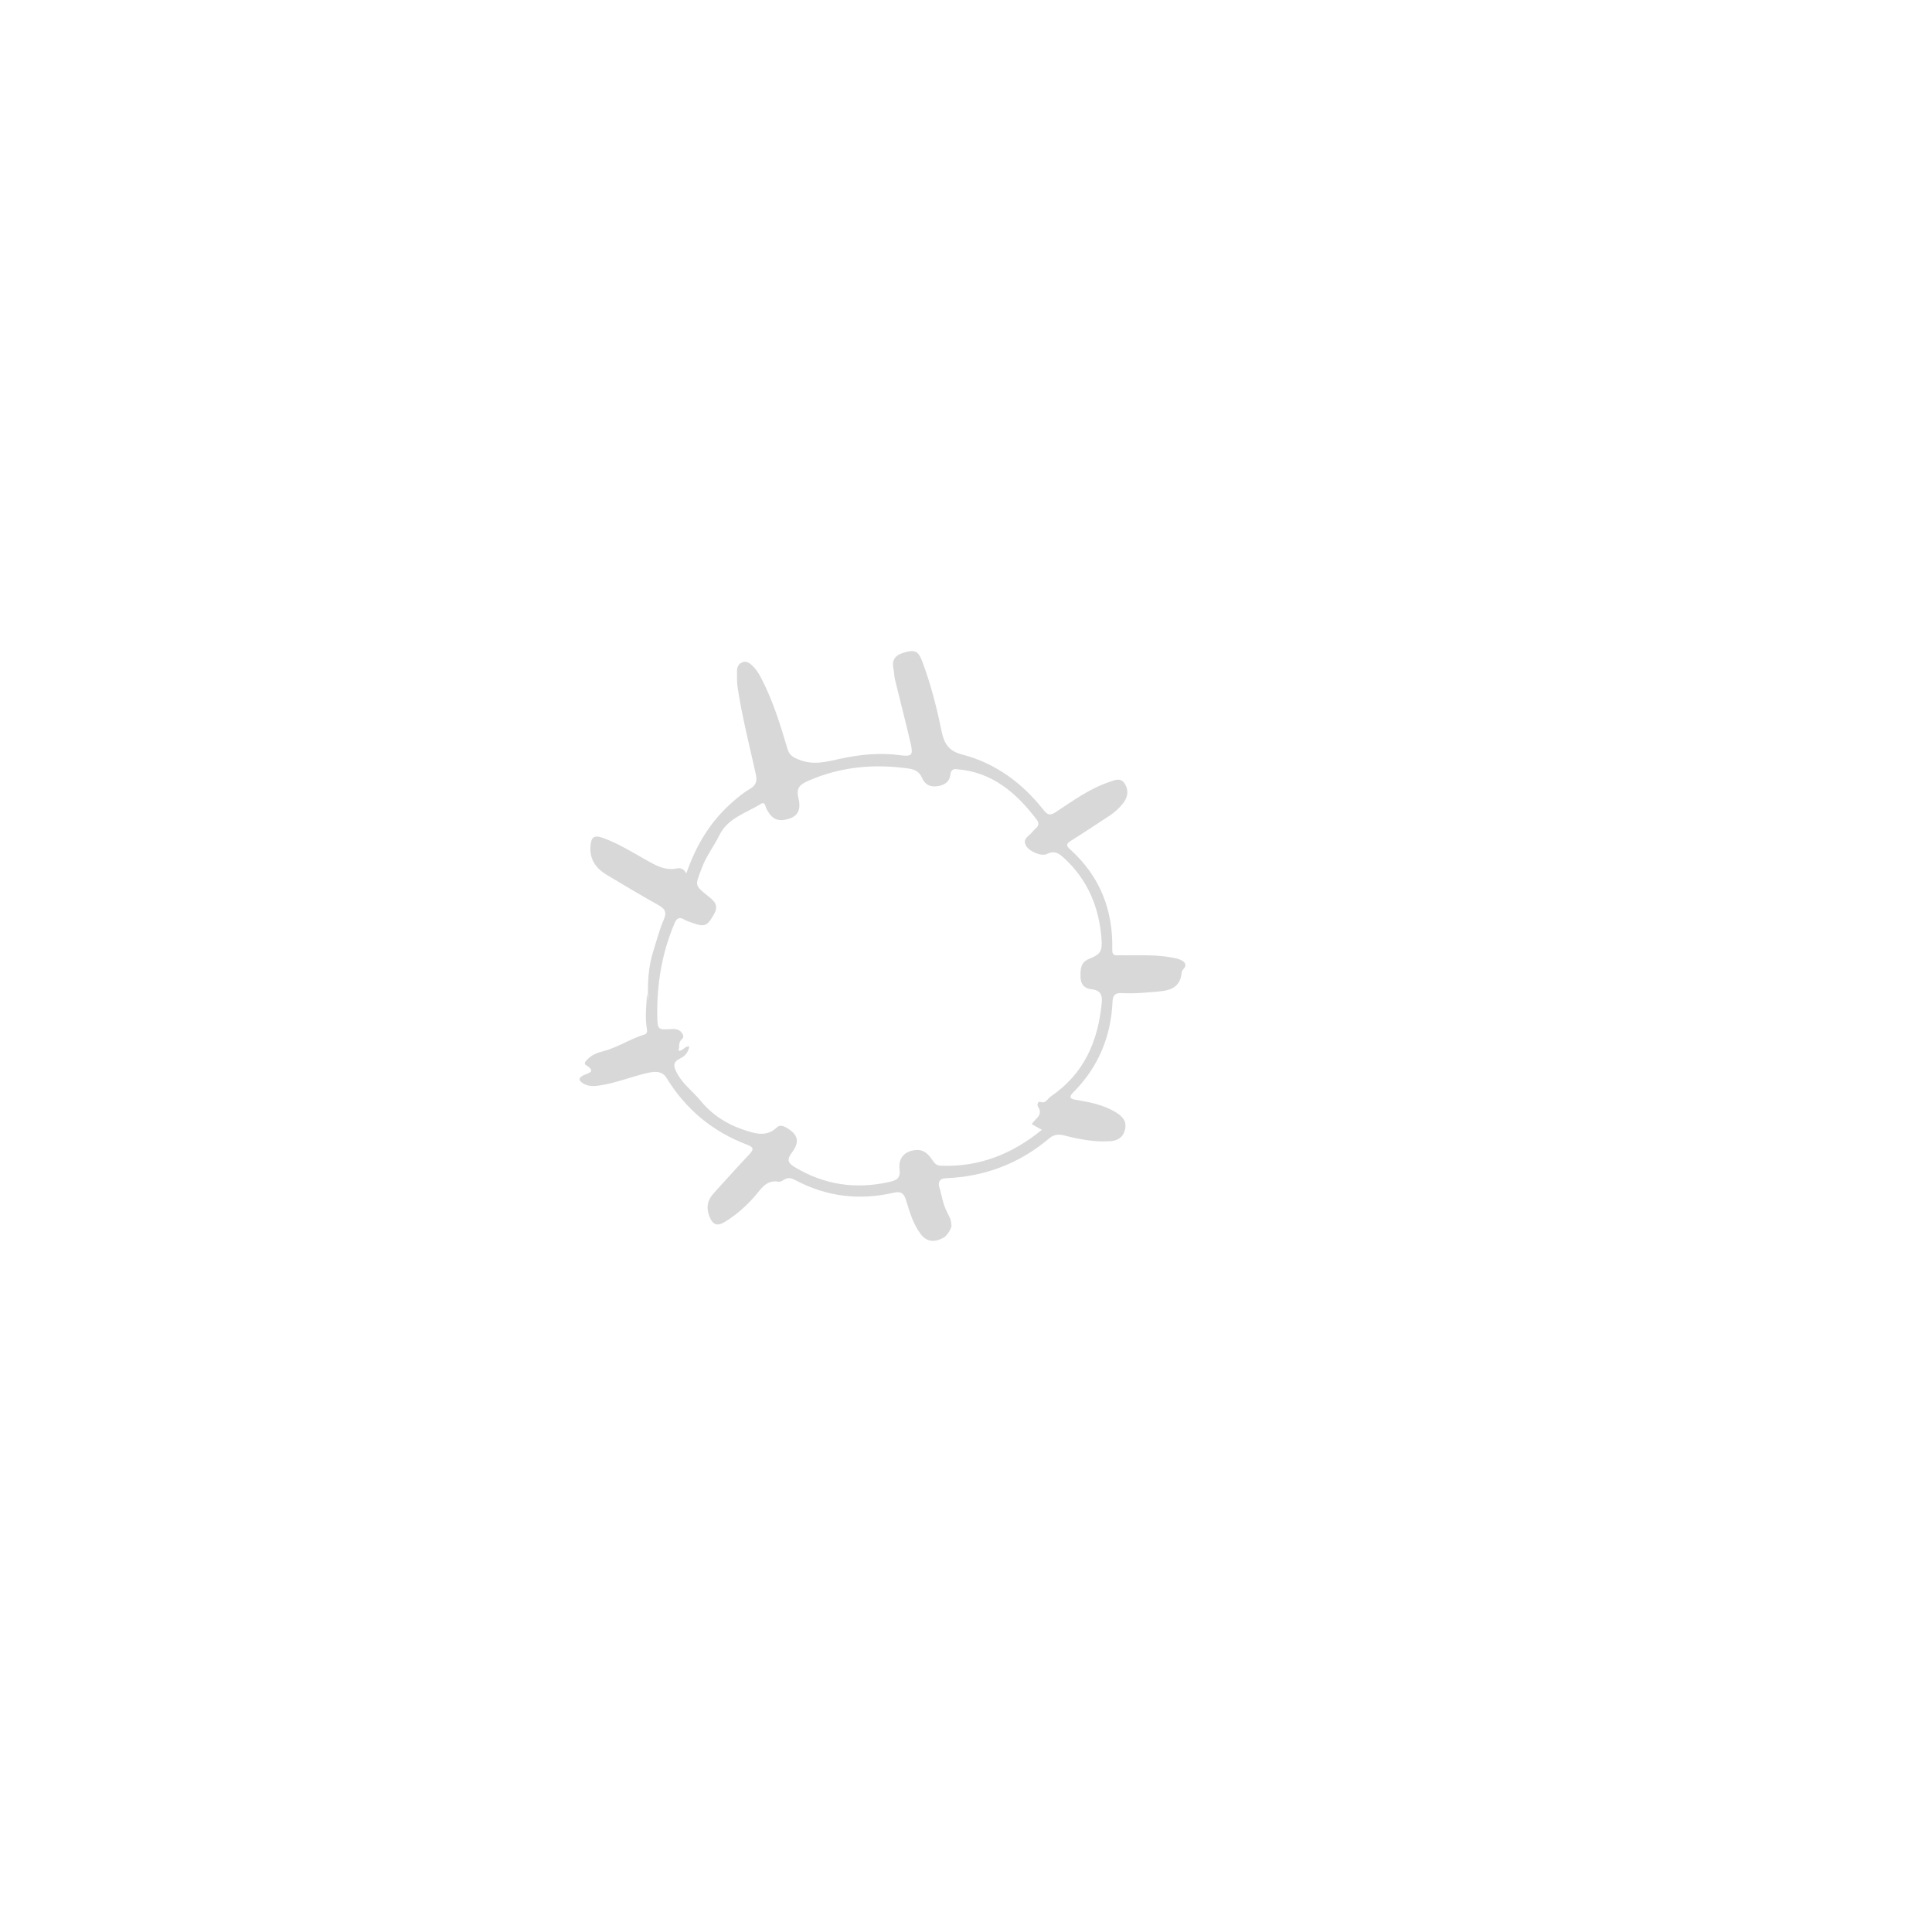
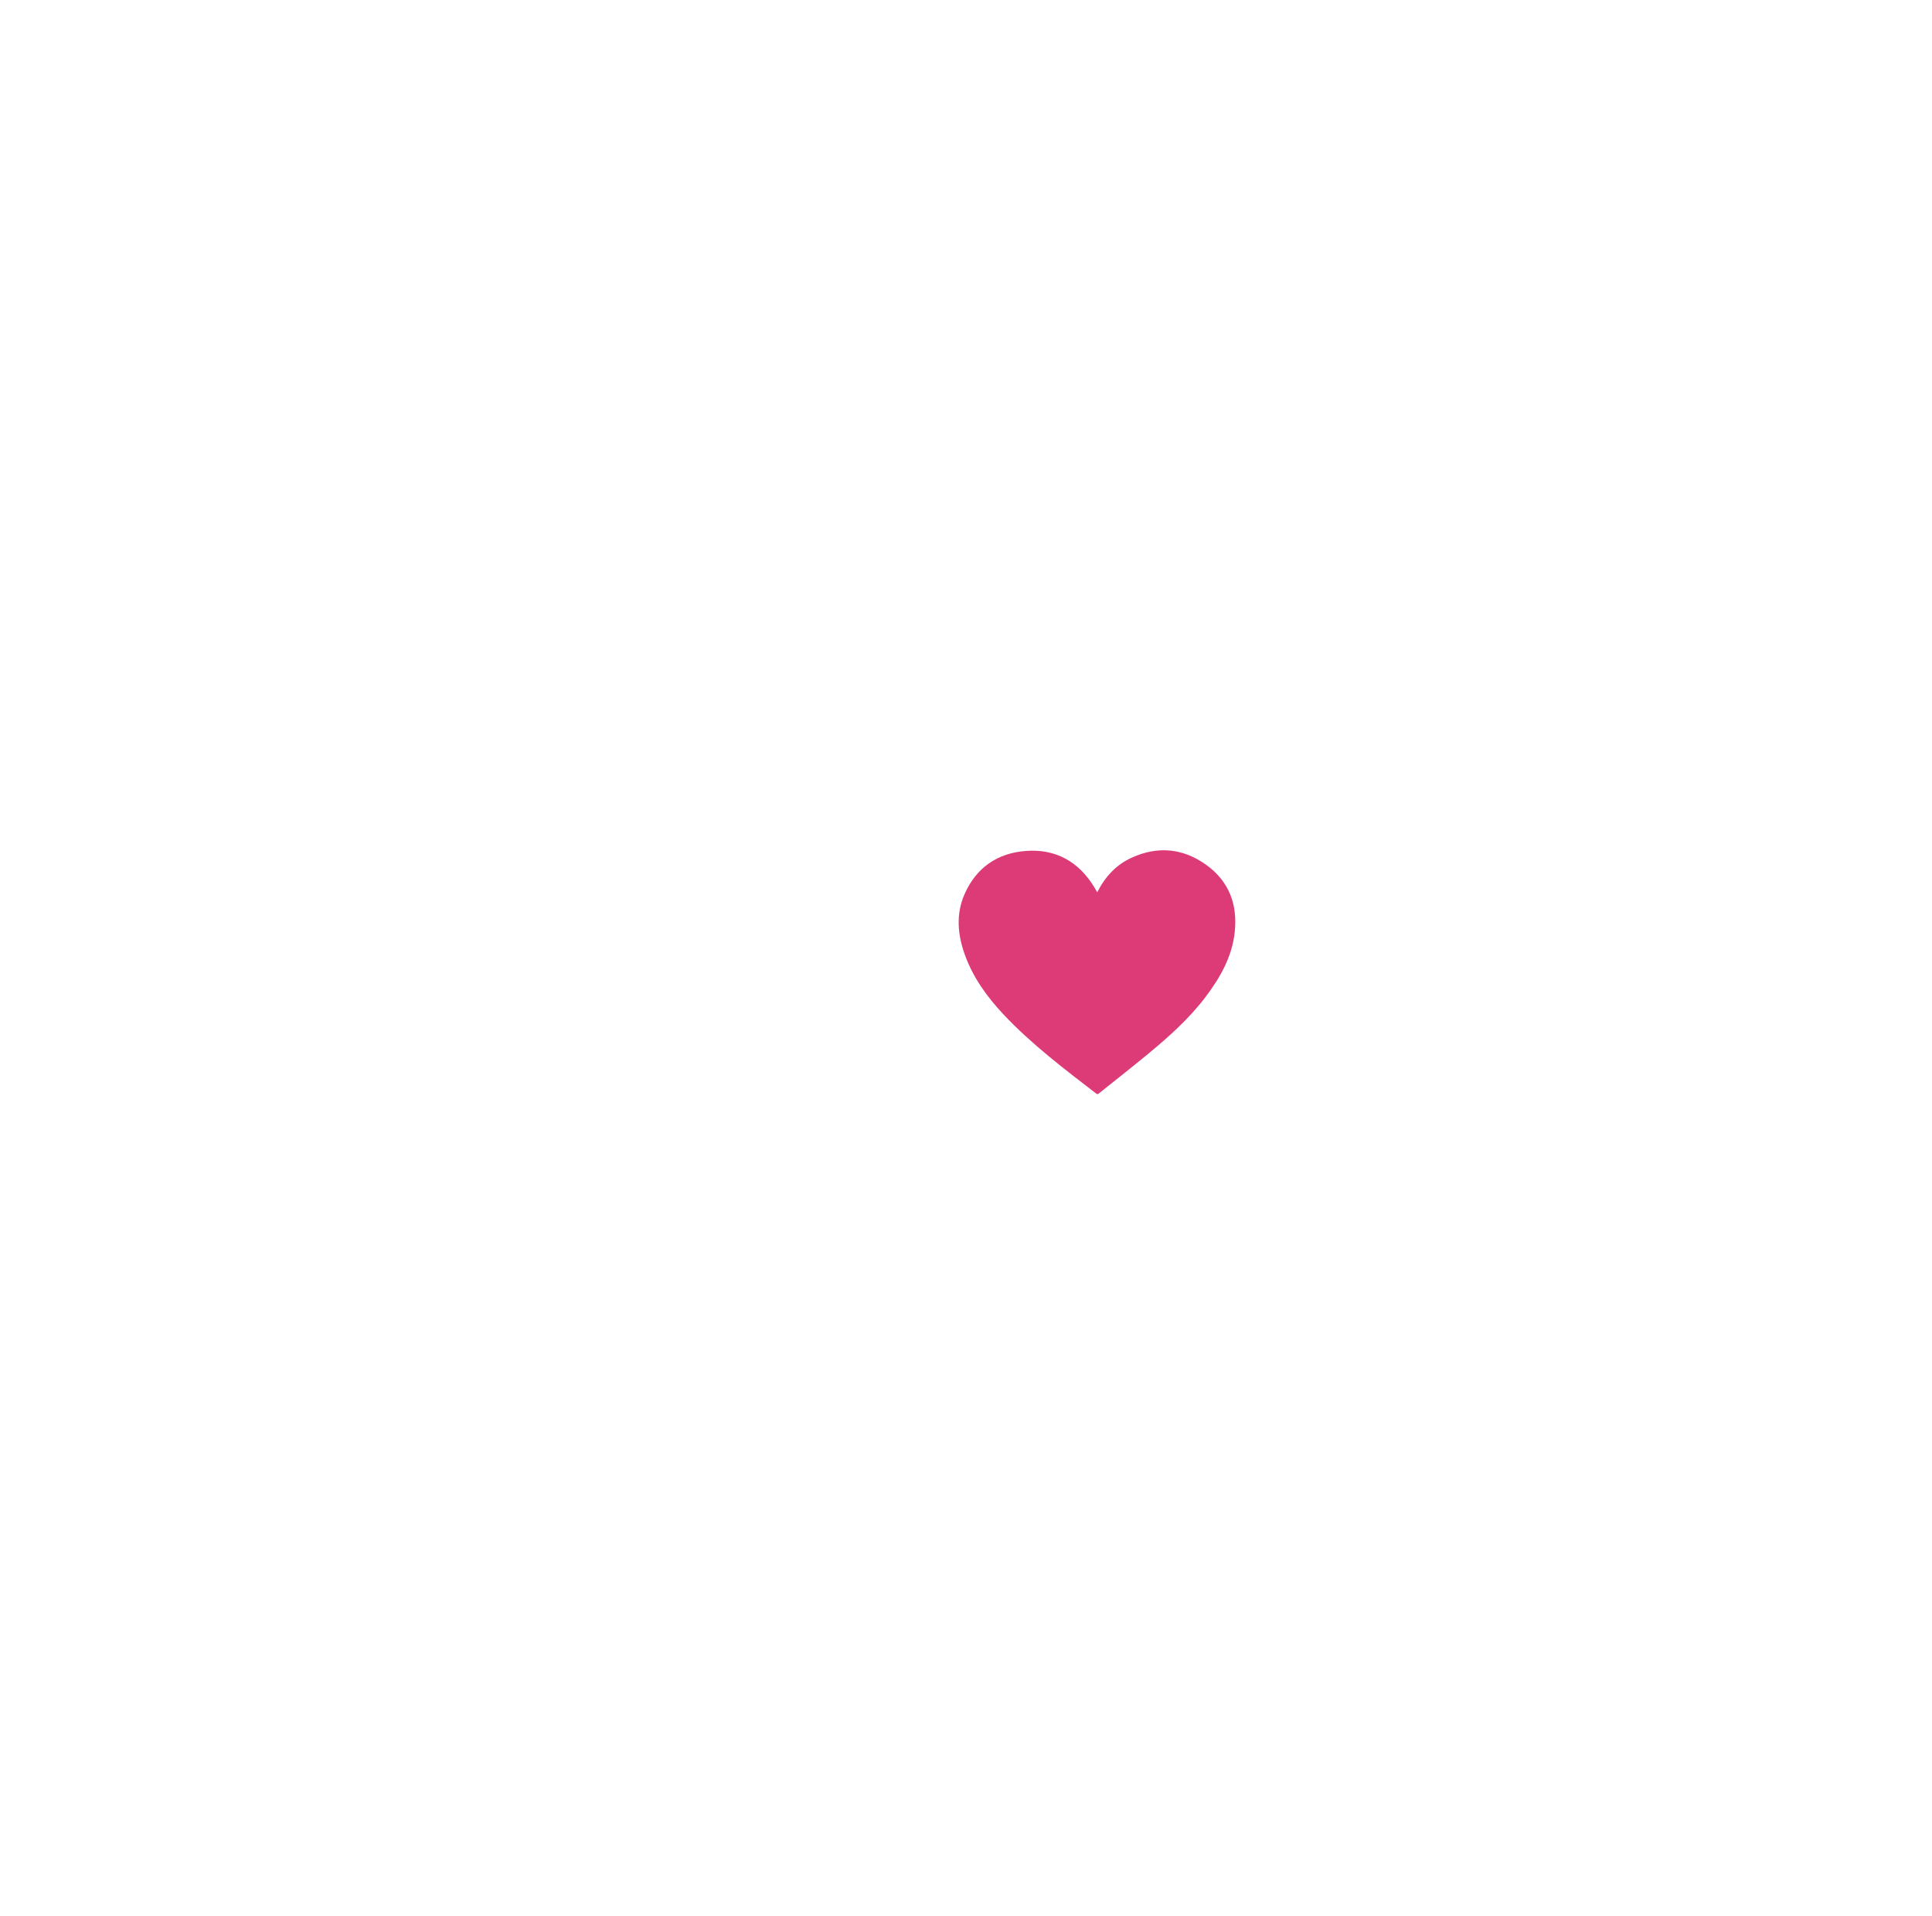
- <svg xmlns="http://www.w3.org/2000/svg" version="1.1" id="Layer_1" x="0px" y="0px" width="2127px" height="2109px" viewBox="0 0 2127 2109" enable-background="new 0 0 2127 2109" xml:space="preserve">
-   <path fill="#D8D8D8" d="M1040.628,1361.219c-11.064,7.227-20.398,6.066-27.101-2.876c-8.41-11.224-12.169-24.56-16.2-37.64  c-2.314-7.515-5.876-9.504-13.58-7.73c-37.766,8.693-74.038,4.346-108.363-13.984c-4.469-2.384-8.37-3.036-12.733-0.043  c-1.558,1.071-3.804,2.171-5.483,1.869c-13.725-2.478-19.286,8.188-26.343,16.201c-9.581,10.881-20.289,20.393-32.641,27.956  c-8.689,5.32-13.539,3.358-17.268-6.221c-3.712-9.534-2.024-17.815,4.898-25.326c13.06-14.163,25.737-28.694,39.054-42.611  c6.01-6.281,4.187-8.244-3.007-10.992c-37.606-14.351-66.891-38.773-88.025-73.204c-5.705-9.294-15.883-6.797-24.128-4.759  c-15.838,3.912-31.131,9.958-47.31,12.669c-6.807,1.139-13.758,2.04-20.075-1.698c-4.405-2.607-6.778-5.63-0.242-9.027  c4.761-2.472,15.399-3.673,3.037-11.334c-3.109-1.928,0.141-4.678,1.781-6.451c4.638-5.012,11.046-7.244,17.25-8.85  c15.866-4.104,29.484-13.521,45.035-18.249c2.978-0.902,3.634-2.868,3.042-6.09c-2.374-12.95-0.572-26.014,0.14-39.201  c0.408,2.835,0.814,5.669,1.221,8.508c-0.733-18.466-0.178-36.778,5.483-54.571c3.749-11.781,6.761-23.893,11.679-35.17  c3.648-8.364,1.331-12.024-5.856-16.046c-19.099-10.692-37.918-21.889-56.68-33.167c-11.62-6.985-19.107-16.5-18.187-31.174  c0.676-10.794,3.84-13.236,14.356-9.421c15.761,5.721,29.99,14.517,44.507,22.676c11.403,6.41,22.334,13.588,36.484,10.694  c3.845-0.788,7.6,0.45,10.208,5.576c10.573-30.756,26.084-56.488,49.321-77.259c6.365-5.688,12.844-11.257,20.183-15.486  c6.976-4.022,8.801-8.378,6.979-16.635c-6.969-31.579-15.064-62.942-19.933-94.951c-0.925-6.087-0.811-12.368-0.747-18.555  c0.042-4.072,1.554-7.874,5.695-9.533c4.169-1.671,7.572,0.25,10.645,3.065c4.155,3.805,7.185,8.315,9.812,13.317  c13.149,25.047,21.472,51.89,29.427,78.848c2.056,6.966,5.925,9.185,12.772,11.938c15.967,6.424,30.369,2.189,45.638-1.102  c21.447-4.626,43.234-6.853,65.233-3.888c13.116,1.765,14.971,0.217,12.016-12.642c-5.417-23.553-11.585-46.932-17.28-70.425  c-0.992-4.097-0.965-8.434-1.795-12.581c-1.946-9.697,2.619-14.681,11.496-17.229c12.129-3.486,15.837-2.117,20.28,9.673  c9.353,24.824,15.91,50.508,21.204,76.424c2.787,13.639,7.485,22.12,22.682,26.055c36.926,9.56,66.422,31.492,89.904,61.35  c4.467,5.68,7.572,5.831,13.573,1.833c18.731-12.478,37.151-25.715,58.779-33.029c5.701-1.929,12.335-5.133,16.817,1.947  c4.497,7.103,3.42,14.652-1.467,21.087c-4.332,5.704-9.687,10.578-15.814,14.529c-14.006,9.039-27.786,18.427-41.948,27.208  c-5.03,3.12-5.657,5.216-1.134,9.277c32.992,29.606,47.725,67.002,46.597,110.938c-0.183,7.125,4.576,5.774,8.617,5.85  c18.605,0.345,37.281-1.045,55.757,2.27c3.828,0.689,7.863,1.281,11.272,2.985c3.954,1.979,7.282,5.06,2.682,9.938  c-1.019,1.084-1.812,2.754-1.96,4.228c-1.532,15.04-11.113,19.219-24.722,20.407c-13.693,1.195-27.319,2.603-41.054,1.841  c-6.897-0.384-9.976,1.951-10.294,9.341c-1.677,38.818-15.803,72.423-43.354,100.072c-4.719,4.737-3.725,6.929,2.521,7.965  c15.507,2.577,30.914,5.477,44.625,13.894c7.227,4.44,12.246,9.874,9.884,19.209c-2.183,8.62-8.226,12.004-16.566,12.549  c-17.204,1.129-33.879-2.195-50.362-6.371c-6.309-1.602-11.361-1.061-16.345,3.148c-32.892,27.799-71.022,42.293-113.946,43.935  c-7.604,0.291-8.552,5.438-7.185,9.73c2.927,9.211,3.446,17.672,8.711,27.874c4.37,8.466,4.097,8.902,4.763,14.994  c-0.742,2.741-1.083,3.598-3.654,7.823 M758.84,1151.788c-0.925,6.943-5.162,10.987-10.004,13.34  c-8.18,3.978-7.475,8.409-3.872,15.495c6.419,12.632,17.795,20.676,26.433,31.174c12.498,15.183,28.388,25.533,46.357,31.569  c11.943,4.013,25.72,9.191,37.651-2.407c2.853-2.773,6.634-1.769,10.052,0.184c13.199,7.532,15.501,15.551,6.268,27.737  c-5.675,7.485-4.418,11.284,3.216,15.88c32.446,19.521,66.968,24.622,103.75,16.428c7.672-1.709,12.994-3.569,11.641-13.888  c-1.188-9.04,2.3-17.508,12.849-20.425c9.783-2.709,16.579-0.035,23.114,9.885c2.284,3.466,4.468,6.241,9.031,6.436  c42.161,1.779,78.574-12.439,111.719-39.494c-4.549-2.528-8.126-4.516-11.117-6.177c3.535-6.328,13.117-9.71,6.846-19.396  c-1.552-2.396,0.479-5.93,2.035-5.304c6.601,2.643,8.22-3.27,11.902-5.763c36.738-24.878,52.395-61.082,56.286-103.786  c0.807-8.839-2.306-13.4-11.454-14.329c-7.363-0.747-11.723-5.095-11.903-13.05c-0.189-8.409-0.388-16.48,9.429-20.392  c12.627-5.035,14.652-8.378,13.596-22.228c-2.645-34.563-15.042-64.605-40.968-88.494c-5.659-5.213-10.511-8.931-18.838-4.8  c-6.384,3.17-19.392-2.556-23.093-8.756c-4.811-8.052,3.219-10.689,6.586-15.244c1.154-1.56,2.633-2.916,4.105-4.204  c3.293-2.872,3.625-5.907,0.966-9.402c-22.581-29.716-49.26-52.859-88.727-55.69c-4.319-0.31-5.875,2.026-6.305,5.722  c-0.955,8.192-6.244,11.699-13.744,12.95c-8.129,1.354-14.324-1.378-17.56-9.038c-2.745-6.509-7.525-9.246-14.219-10.213  c-38.352-5.543-75.503-2.243-111.317,13.56c-8.896,3.925-13.295,7.697-10.532,18.835c3.643,14.688-2.037,21.728-15.454,23.995  c-10.341,1.75-15.628-4.052-19.82-12.337c-1.149-2.271-1.419-8.25-6.107-5.262c-16.155,10.296-36.167,15.116-45.794,34.747  c-5.938,12.106-14.304,22.645-19.192,35.822c-7.11,19.181-8.767,18.507,6.962,31.021c6.286,5.001,12.077,9.693,6.637,19.508  c-7.431,13.406-10.248,15.047-24.771,9.609c-2.752-1.03-5.662-1.837-8.152-3.329c-5.257-3.146-8.264-1.663-10.573,3.75  c-14.079,33.012-19.809,67.633-19.144,103.278c0.269,14.458,1.165,14.426,16.243,13.426c4.095-0.27,7.927,0.594,10.588,3.938  c1.683,2.111,2.819,5.092,0.421,7.086c-4.47,3.712-2.37,8.576-3.996,12.868C752.199,1157.233,753.537,1151.423,758.84,1151.788z" />
+ <svg xmlns="http://www.w3.org/2000/svg" version="1.1" x="0px" y="0px" width="2127px" height="2109px" viewBox="0 0 2127 2109" enable-background="new 0 0 2127 2109" xml:space="preserve">
+   <g id="Layer_1" display="none">
+     <path display="inline" fill="#D8D8D8" d="M1040.628,1361.219c-11.064,7.227-20.398,6.065-27.102-2.876   c-8.41-11.225-12.169-24.561-16.2-37.641c-2.313-7.515-5.876-9.504-13.58-7.729c-37.766,8.692-74.037,4.346-108.362-13.984   c-4.47-2.384-8.37-3.036-12.733-0.043c-1.558,1.071-3.804,2.171-5.482,1.869c-13.726-2.478-19.286,8.188-26.344,16.201   c-9.581,10.881-20.289,20.393-32.641,27.956c-8.689,5.32-13.539,3.358-17.268-6.221c-3.713-9.534-2.024-17.815,4.897-25.326   c13.061-14.163,25.737-28.694,39.054-42.611c6.011-6.281,4.188-8.244-3.007-10.992c-37.605-14.351-66.891-38.772-88.024-73.203   c-5.705-9.294-15.884-6.797-24.128-4.76c-15.839,3.912-31.132,9.958-47.311,12.669c-6.807,1.14-13.758,2.04-20.075-1.697   c-4.404-2.607-6.777-5.63-0.242-9.027c4.762-2.472,15.399-3.673,3.037-11.334c-3.108-1.928,0.142-4.678,1.781-6.451   c4.638-5.012,11.046-7.244,17.25-8.85c15.866-4.104,29.484-13.521,45.035-18.249c2.978-0.902,3.634-2.868,3.042-6.09   c-2.374-12.95-0.572-26.015,0.14-39.201c0.408,2.835,0.814,5.669,1.222,8.508c-0.733-18.466-0.179-36.778,5.482-54.571   c3.749-11.78,6.761-23.893,11.679-35.17c3.648-8.364,1.331-12.023-5.855-16.046c-19.099-10.692-37.918-21.889-56.68-33.167   c-11.62-6.985-19.107-16.5-18.188-31.174c0.676-10.794,3.84-13.236,14.356-9.421c15.761,5.721,29.989,14.517,44.507,22.676   c11.403,6.41,22.334,13.588,36.484,10.694c3.845-0.788,7.6,0.449,10.207,5.575c10.573-30.756,26.084-56.487,49.321-77.259   c6.365-5.688,12.844-11.257,20.184-15.485c6.976-4.022,8.801-8.379,6.979-16.636c-6.969-31.579-15.063-62.941-19.933-94.95   c-0.926-6.088-0.812-12.368-0.747-18.556c0.042-4.072,1.554-7.874,5.694-9.533c4.17-1.671,7.572,0.25,10.646,3.065   c4.155,3.805,7.185,8.314,9.812,13.317c13.149,25.047,21.473,51.89,29.428,78.848c2.056,6.966,5.925,9.185,12.771,11.938   c15.967,6.425,30.369,2.189,45.639-1.102c21.446-4.626,43.233-6.853,65.232-3.888c13.116,1.765,14.971,0.217,12.016-12.643   c-5.416-23.553-11.584-46.932-17.279-70.425c-0.992-4.097-0.965-8.434-1.795-12.581c-1.946-9.697,2.619-14.681,11.496-17.229   c12.129-3.486,15.837-2.117,20.279,9.673c9.354,24.823,15.91,50.508,21.204,76.424c2.787,13.639,7.485,22.12,22.683,26.055   c36.926,9.561,66.422,31.492,89.903,61.351c4.468,5.68,7.572,5.831,13.573,1.833c18.731-12.479,37.151-25.716,58.779-33.029   c5.701-1.929,12.335-5.133,16.816,1.947c4.497,7.103,3.421,14.651-1.467,21.087c-4.332,5.704-9.687,10.578-15.813,14.528   c-14.006,9.039-27.786,18.428-41.948,27.208c-5.03,3.12-5.657,5.217-1.134,9.277c32.991,29.606,47.725,67.002,46.597,110.938   c-0.183,7.125,4.576,5.773,8.617,5.85c18.604,0.345,37.281-1.045,55.757,2.271c3.828,0.688,7.863,1.28,11.272,2.984   c3.953,1.979,7.281,5.061,2.682,9.938c-1.02,1.084-1.812,2.754-1.96,4.228c-1.532,15.04-11.113,19.219-24.722,20.407   c-13.693,1.194-27.319,2.603-41.055,1.841c-6.896-0.384-9.976,1.951-10.294,9.341c-1.677,38.818-15.803,72.423-43.354,100.072   c-4.72,4.737-3.726,6.929,2.521,7.965c15.507,2.577,30.914,5.478,44.625,13.894c7.228,4.44,12.246,9.875,9.885,19.209   c-2.184,8.62-8.227,12.005-16.566,12.55c-17.204,1.129-33.879-2.195-50.362-6.371c-6.309-1.603-11.36-1.062-16.345,3.147   c-32.892,27.799-71.021,42.293-113.946,43.936c-7.604,0.291-8.552,5.438-7.185,9.729c2.927,9.211,3.445,17.672,8.711,27.874   c4.37,8.466,4.097,8.902,4.763,14.994c-0.742,2.741-1.083,3.598-3.654,7.823 M758.84,1151.788   c-0.926,6.943-5.162,10.987-10.004,13.341c-8.181,3.978-7.476,8.408-3.872,15.494c6.419,12.633,17.795,20.677,26.433,31.174   c12.498,15.184,28.388,25.533,46.357,31.569c11.942,4.013,25.72,9.191,37.65-2.407c2.854-2.772,6.634-1.769,10.052,0.185   c13.199,7.532,15.501,15.551,6.269,27.737c-5.675,7.484-4.418,11.283,3.216,15.88c32.446,19.521,66.968,24.622,103.75,16.428   c7.672-1.709,12.994-3.569,11.642-13.888c-1.188-9.04,2.3-17.509,12.849-20.426c9.783-2.709,16.579-0.035,23.114,9.886   c2.283,3.466,4.468,6.24,9.03,6.436c42.161,1.779,78.574-12.438,111.72-39.494c-4.55-2.527-8.127-4.516-11.117-6.177   c3.535-6.328,13.117-9.71,6.846-19.396c-1.552-2.396,0.479-5.93,2.035-5.304c6.601,2.644,8.22-3.27,11.902-5.763   c36.737-24.878,52.395-61.082,56.285-103.786c0.808-8.839-2.306-13.399-11.453-14.329c-7.363-0.747-11.724-5.095-11.903-13.05   c-0.189-8.409-0.388-16.479,9.429-20.392c12.627-5.035,14.652-8.379,13.596-22.229c-2.645-34.562-15.042-64.604-40.968-88.494   c-5.659-5.213-10.511-8.931-18.838-4.8c-6.384,3.17-19.392-2.556-23.093-8.756c-4.812-8.052,3.219-10.689,6.586-15.244   c1.154-1.56,2.633-2.916,4.104-4.204c3.293-2.872,3.625-5.907,0.966-9.401c-22.58-29.717-49.26-52.859-88.727-55.69   c-4.319-0.31-5.875,2.026-6.305,5.722c-0.955,8.192-6.244,11.699-13.744,12.95c-8.129,1.354-14.324-1.378-17.561-9.038   c-2.744-6.509-7.524-9.246-14.219-10.213c-38.352-5.543-75.503-2.243-111.317,13.56c-8.896,3.926-13.295,7.697-10.531,18.836   c3.643,14.688-2.037,21.728-15.454,23.994c-10.341,1.75-15.628-4.052-19.82-12.337c-1.148-2.271-1.419-8.25-6.106-5.262   c-16.155,10.296-36.167,15.116-45.794,34.747c-5.938,12.106-14.305,22.645-19.192,35.822c-7.11,19.181-8.768,18.507,6.962,31.021   c6.286,5.001,12.077,9.693,6.637,19.508c-7.431,13.406-10.248,15.048-24.771,9.609c-2.752-1.03-5.662-1.837-8.152-3.329   c-5.257-3.146-8.264-1.663-10.573,3.75c-14.078,33.012-19.809,67.633-19.144,103.278c0.269,14.458,1.165,14.426,16.243,13.426   c4.095-0.27,7.927,0.594,10.588,3.938c1.683,2.11,2.818,5.092,0.421,7.086c-4.47,3.712-2.37,8.576-3.996,12.868   C752.198,1157.233,753.536,1151.424,758.84,1151.788z" />
+   </g>
+   <g id="Layer_2">
+     <path fill-rule="evenodd" clip-rule="evenodd" fill="#DD3A78" d="M1207.976,982.249c8.864-17.574,21.092-30.482,38.121-38.189   c28.56-12.926,56.147-10.344,81.545,7.75c25.399,18.097,35.003,43.772,31.703,74.322c-2.932,27.144-15.984,49.966-32.076,71.26   c-18.195,24.078-40.6,43.984-63.724,63.078c-18.137,14.974-36.666,29.469-54.689,43.912c-0.975-0.153-1.399-0.091-1.636-0.274   c-35.714-27.558-71.774-54.733-102.769-87.784c-18.061-19.259-33.32-40.477-42.314-65.61c-7.884-22.027-9.851-44.418-0.279-66.297   c12.795-29.245,36.178-45.35,67.576-47.706c32.72-2.454,57.971,11.64,75.191,39.73   C1205.624,978.071,1206.539,979.754,1207.976,982.249z" />
+   </g>
</svg>
